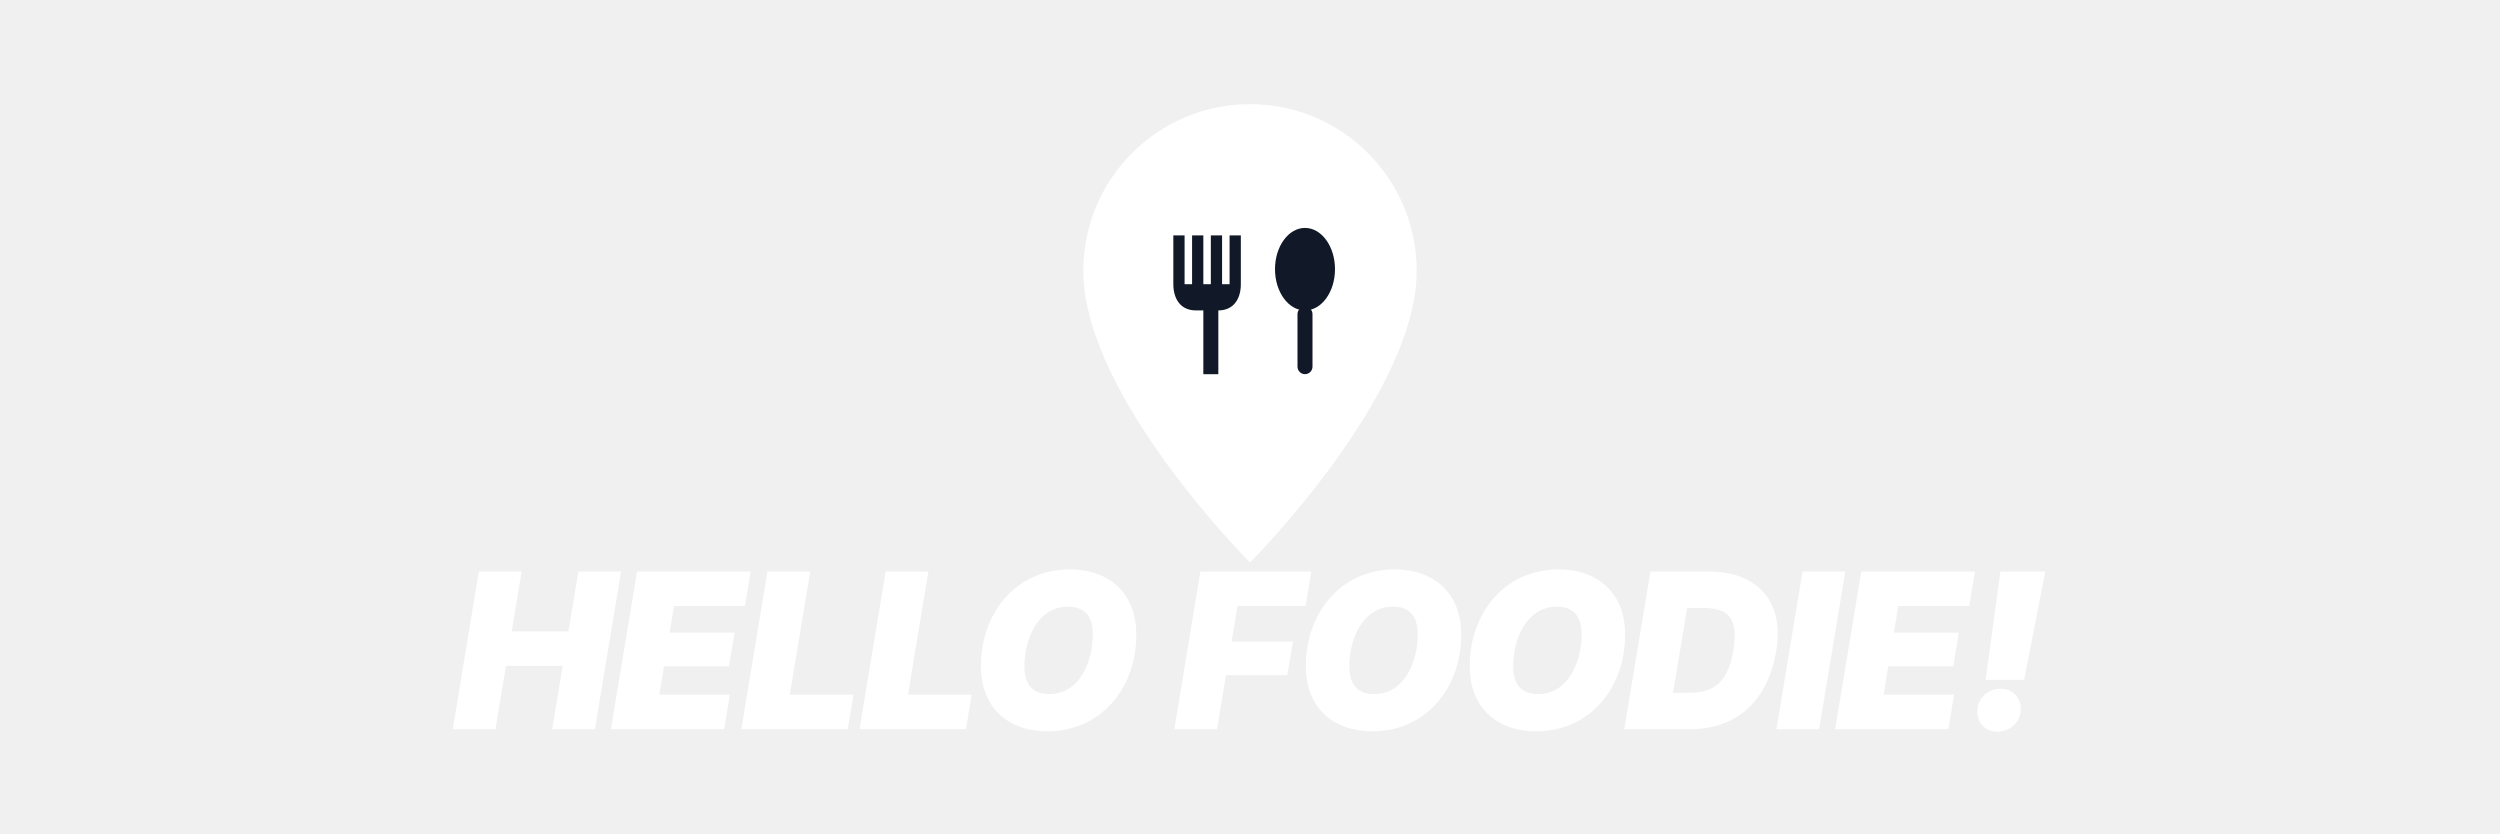
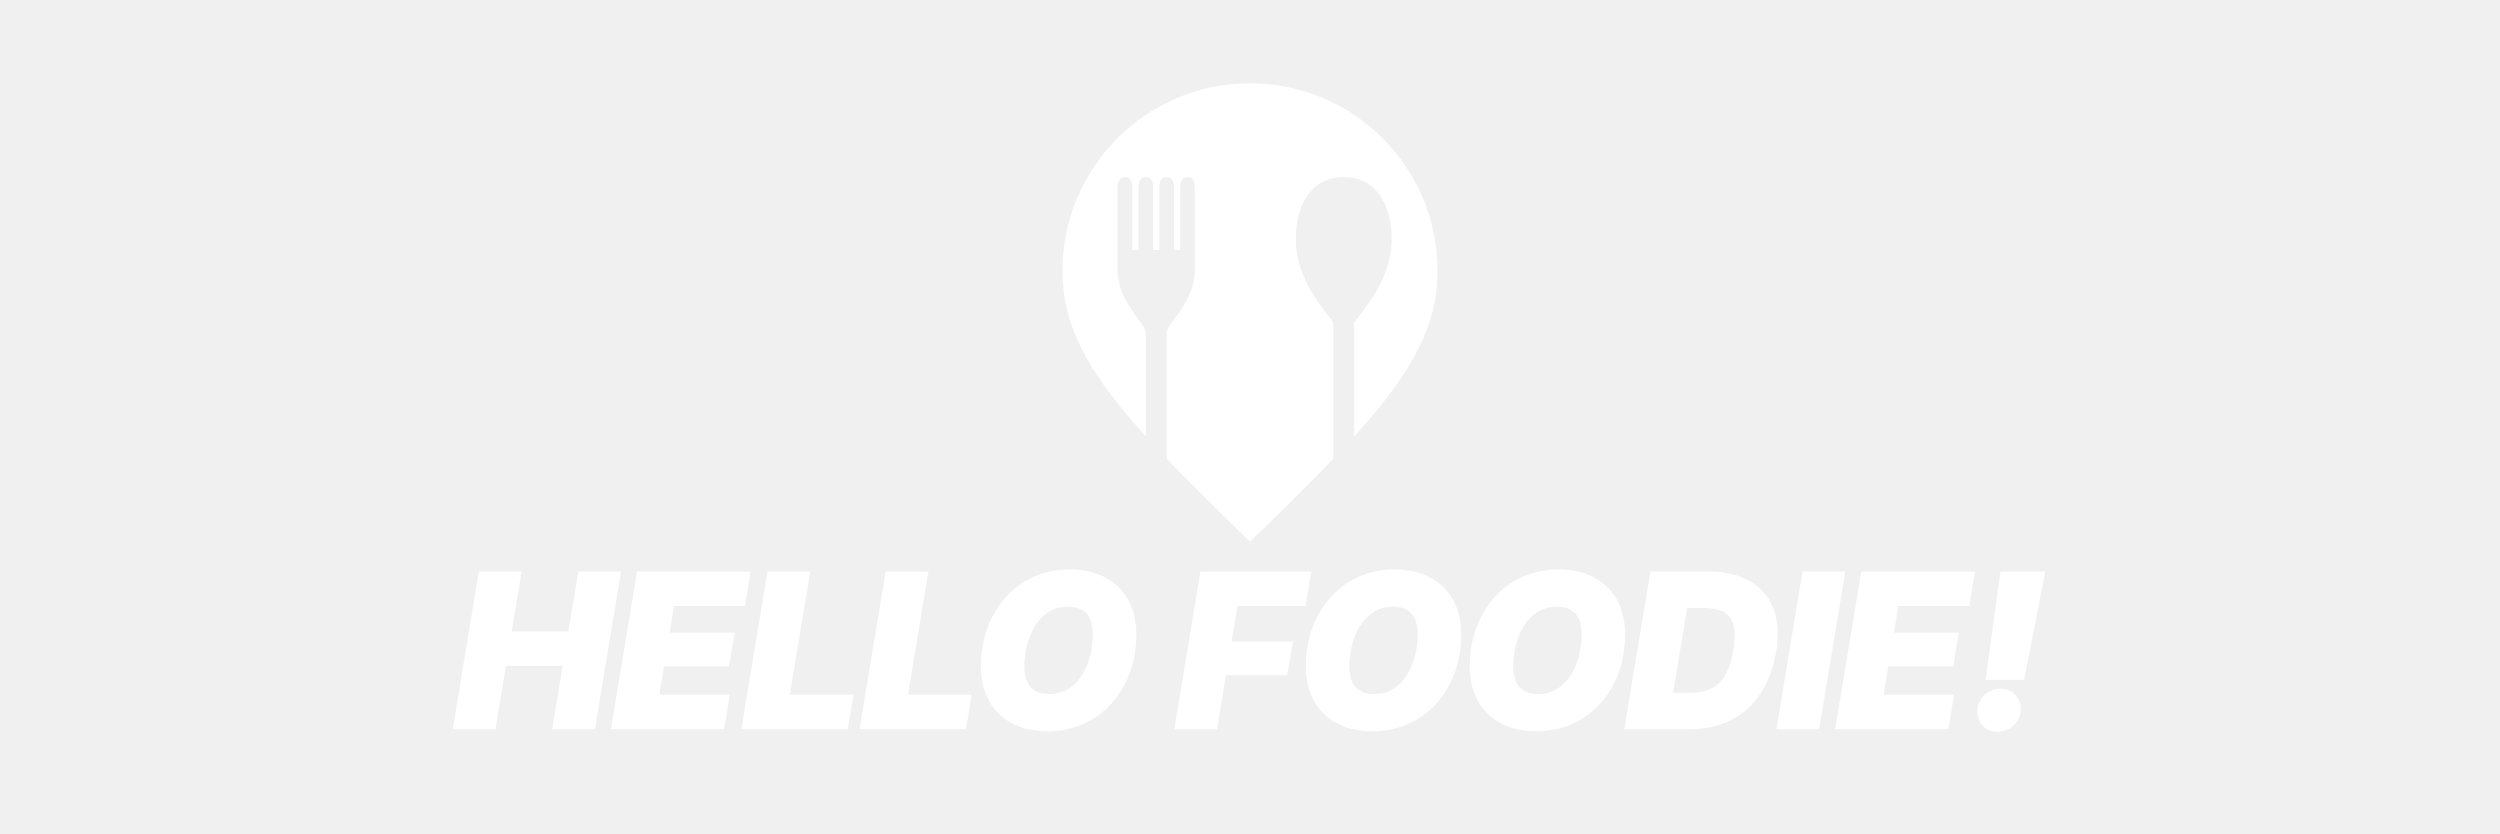
<svg xmlns="http://www.w3.org/2000/svg" width="600" height="200" viewBox="0 0 600 200" fill="none">
-   <g transform="translate(250, 20)">
-     <path d="M50 5C27.9 5 10 22.9 10 45C10 75 50 115 50 115C50 115 90 75 90 45C90 22.9 72.1 5 50 5Z" fill="white" />
-     <g transform="translate(28, 32) scale(0.9)">
-       <path d="M12 25V42H16V25C20 25 22 22 22 18V5H19V18H17V5H14V18H12V5H9V18H7V5H4V18C4 22 6 25 10 25H12Z" fill="#111827" />
-     </g>
-     <g transform="translate(56, 32) scale(0.9)">
-       <ellipse cx="8" cy="14" rx="8" ry="11" fill="#111827" />
-       <rect x="6" y="24" width="4" height="18" rx="2" fill="#111827" />
-     </g>
+   <defs>
+     <mask id="logoMask">
+       <rect width="512" height="512" fill="white" />
+       <path d="M 129 120 Q 129 110 136 110 Q 143 110 143 120 L 143 180 L 149 180 L 149 120 Q 149 110 156 110 Q 163 110 163 120 L 163 180 L 169 180 L 169 120 Q 169 110 176 110 Q 183 110 183 120 L 183 180 L 189 180 L 189 120 Q 189 110 196 110 Q 203 110 203 120 L 203 200 C 203 230 176 250 176 260 L 176 500 L 156 500 L 156 260 C 156 250 129 230 129 200 Z" fill="black" />
+       <path d="M 346 110 C 316 110 300 135 300 170 C 300 210 330 240 336 250 L 336 500 L 356 500 L 356 250 C 362 240 392 210 392 170 C 392 135 376 110 346 110 Z" fill="black" />
+     </mask>
+   </defs>
+   <g transform="translate(236, 15) scale(0.25)">
+     <path d="M 256 460 C 380 340 436 280 436 200 A 180 180 0 0 0 76 200 C 76 280 132 340 256 460 Z" fill="white" mask="url(#logoMask)" />
  </g>
  <text x="300" y="175" text-anchor="middle" fill="white" style="font-family: 'Inter', sans-serif; font-weight: 900; font-size: 52px; font-style: italic; letter-spacing: -0.02em;">HELLO FOODIE!</text>
</svg>
